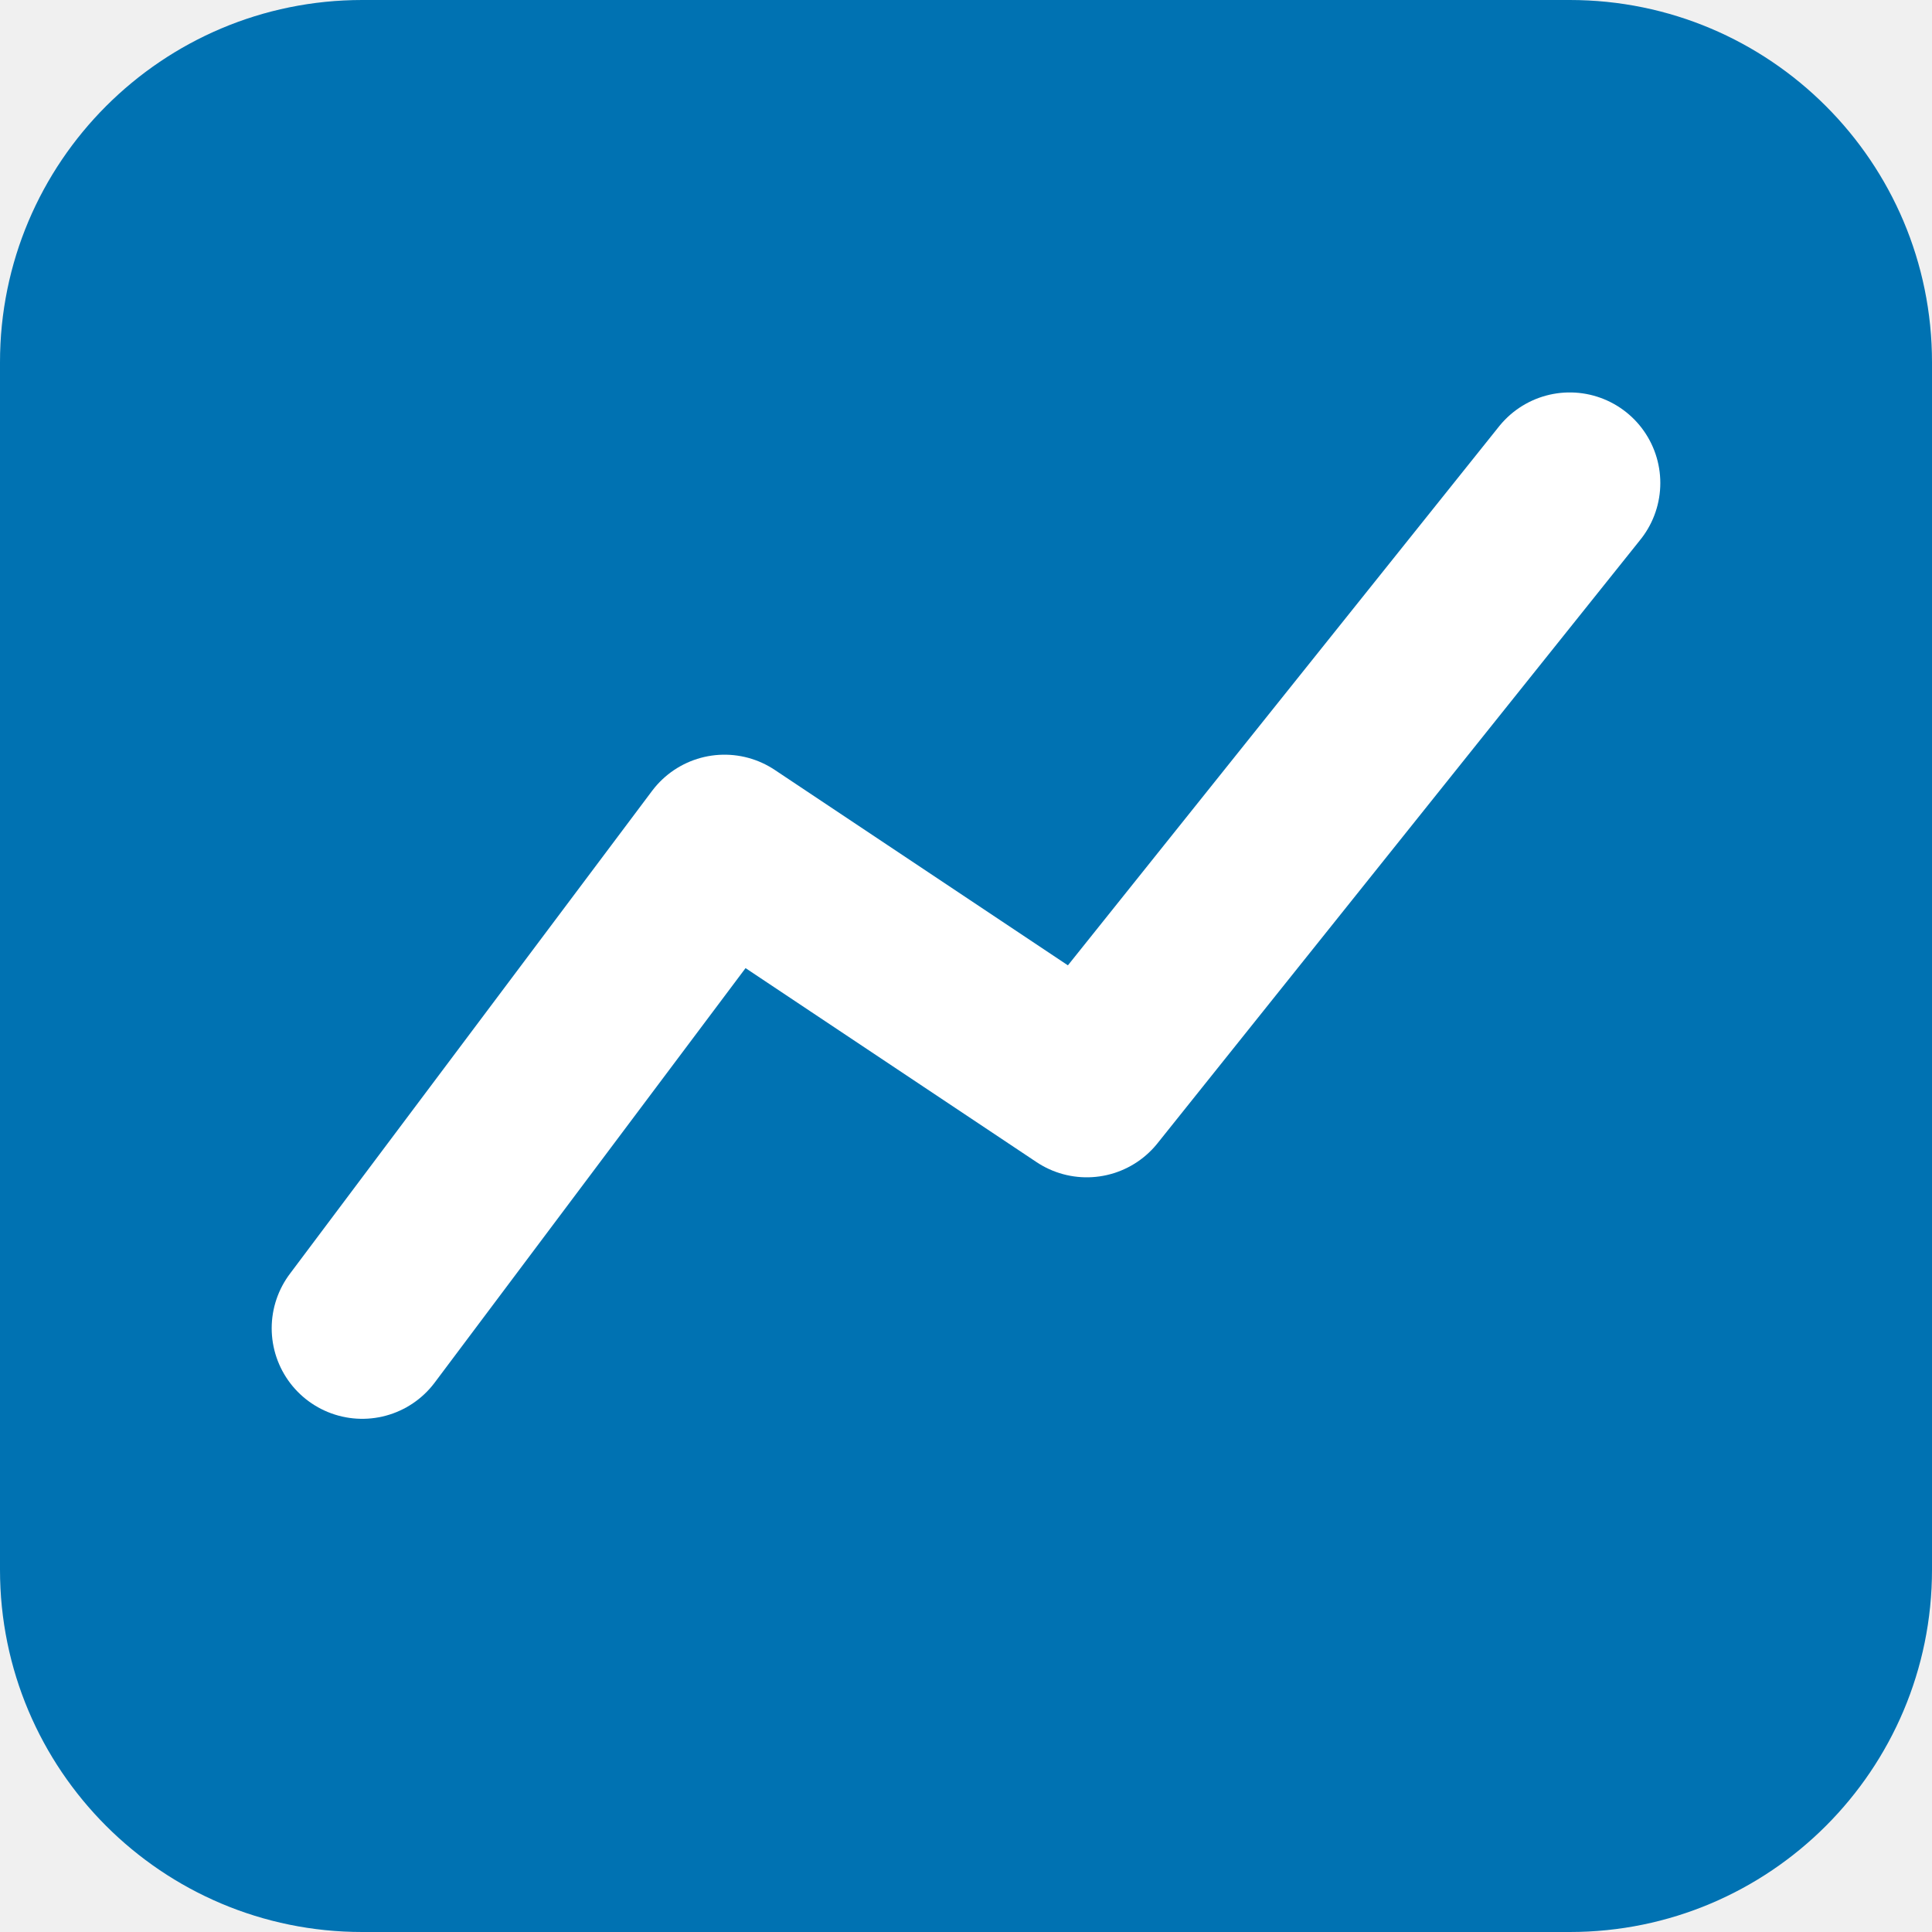
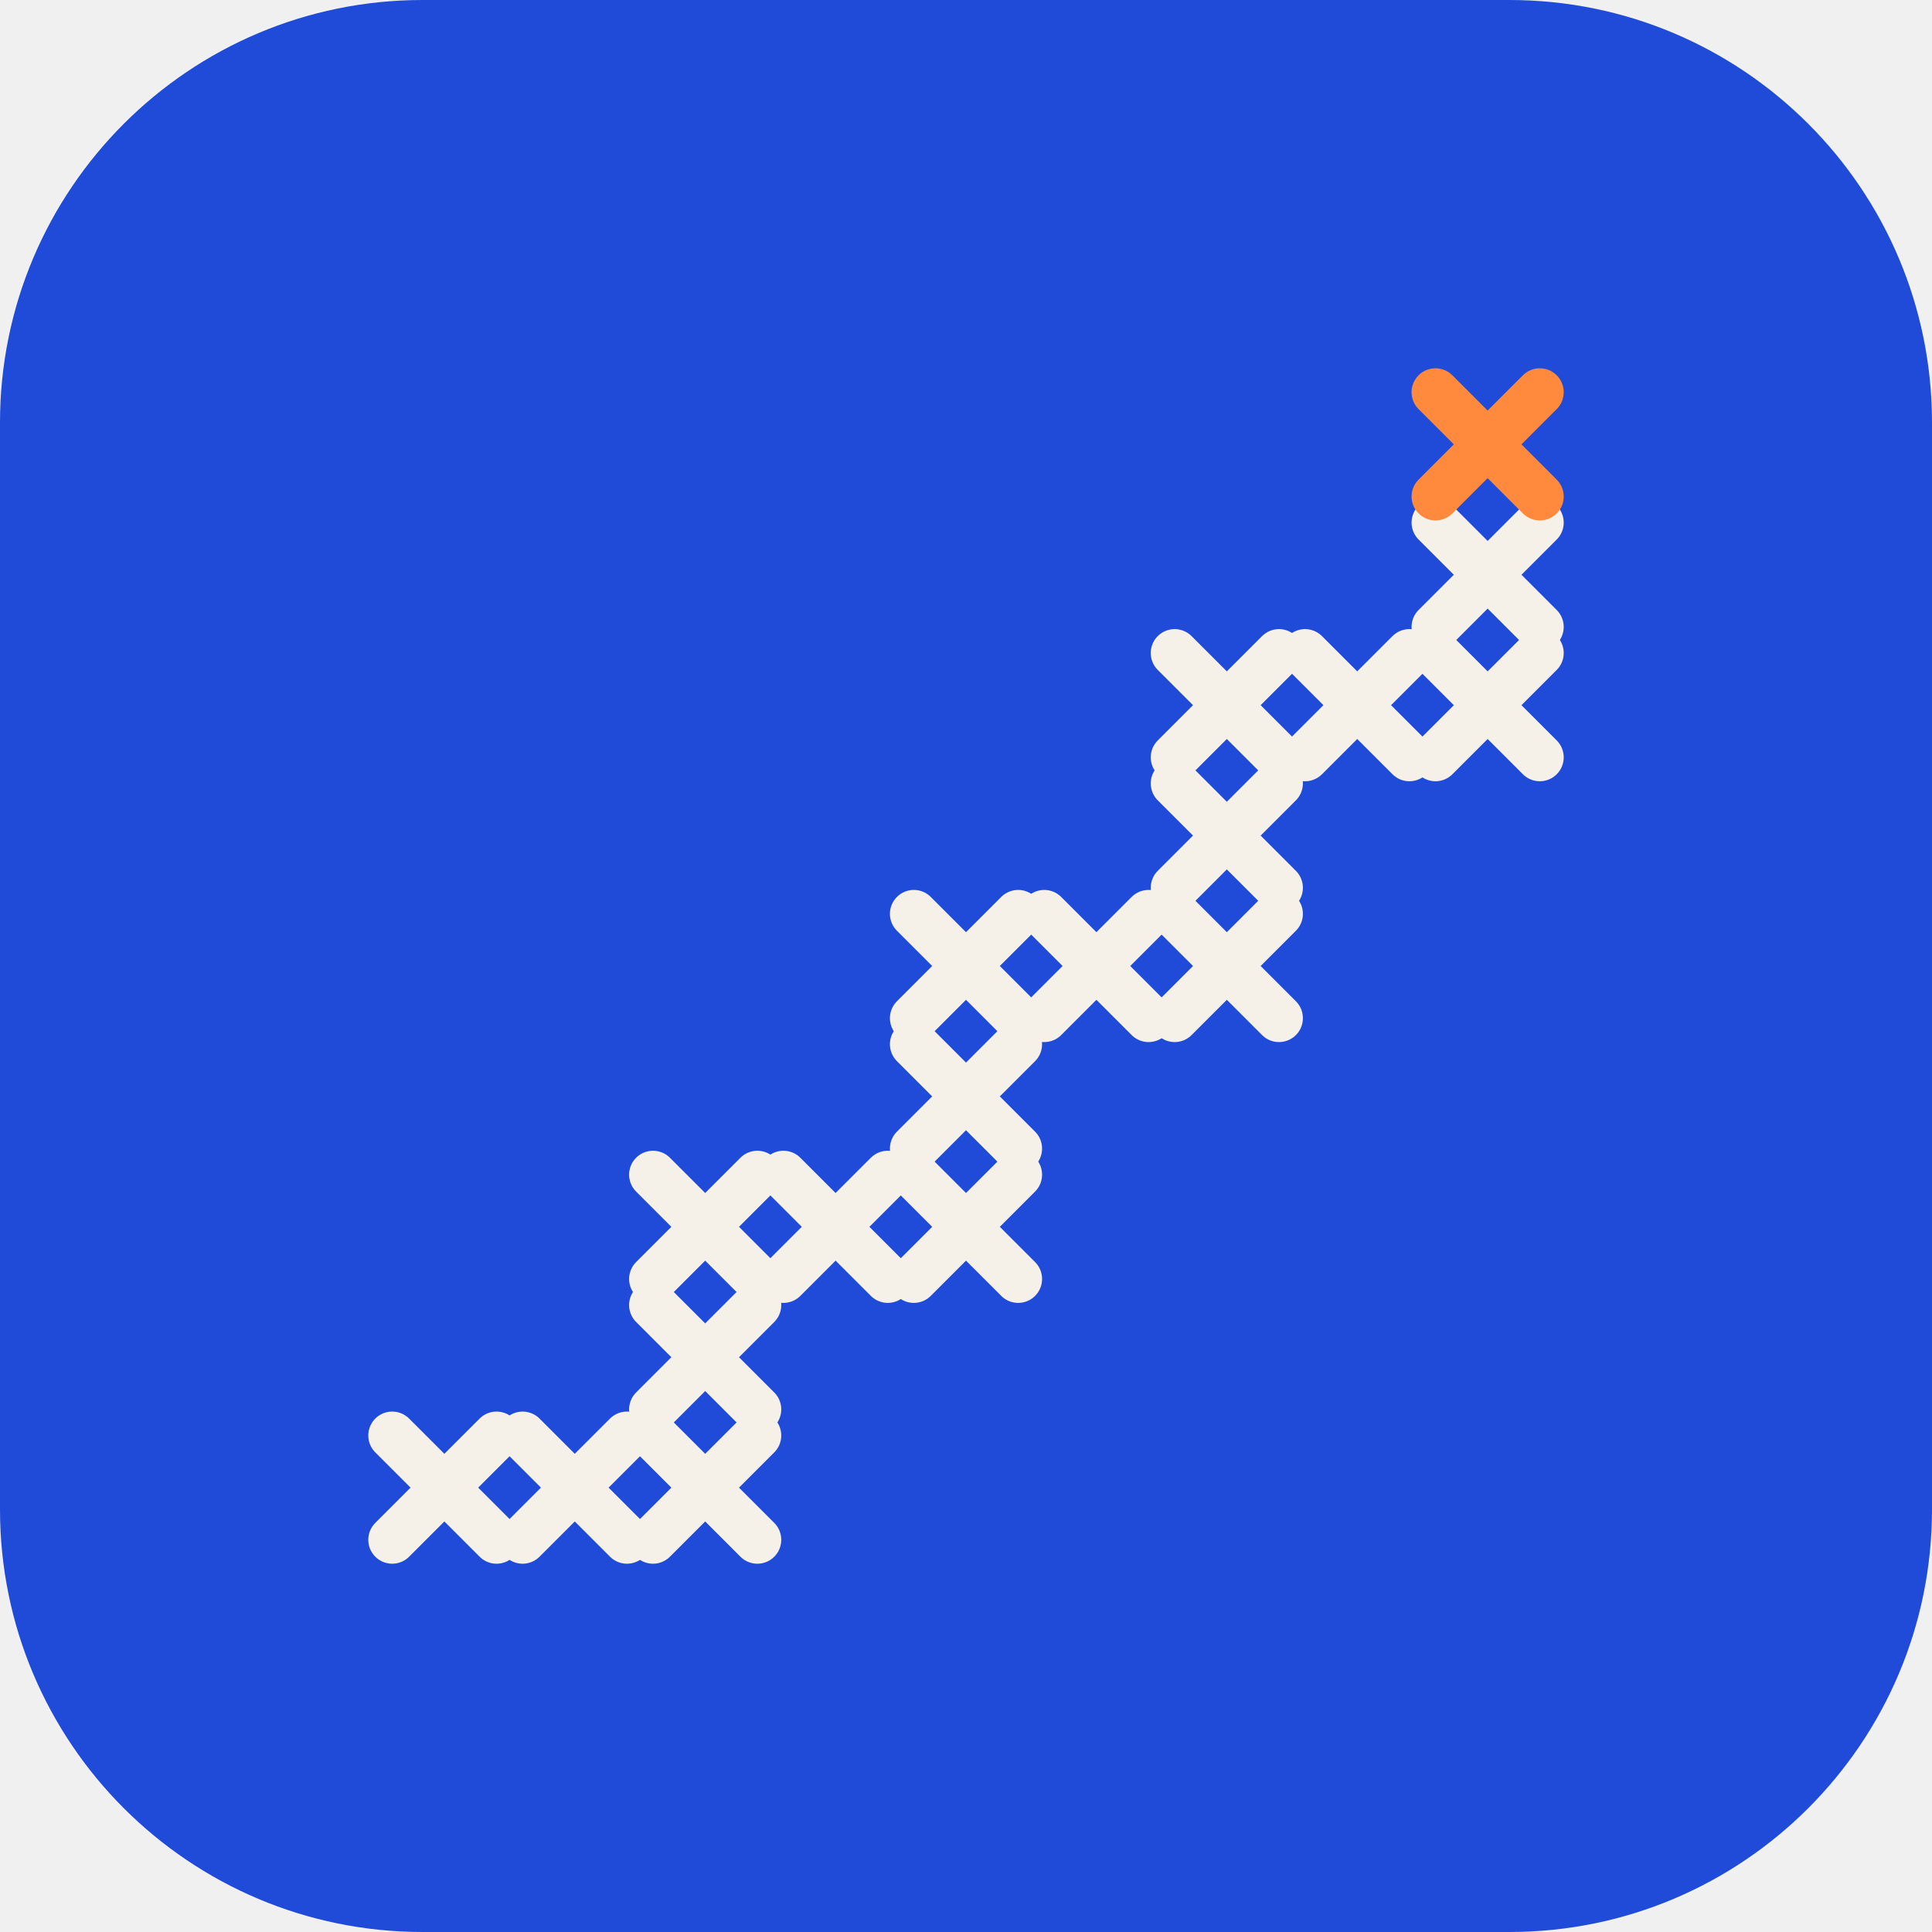
- <svg xmlns="http://www.w3.org/2000/svg" viewBox="0 0 32 32" width="32" height="32">
-   <rect width="32" height="32" rx="6" fill="#0072b2" />
-   <polyline points="6,22 12,14 18,18 26,8" fill="none" stroke="#fff" stroke-width="3" stroke-linecap="round" stroke-linejoin="round" />
+ <svg xmlns="http://www.w3.org/2000/svg" viewBox="0 0 64 64" role="img" aria-label="xila" fill="none" stroke-width="2.2" stroke-linecap="round">
+   <rect width="64" height="64" rx="14" fill="#1f4bd8" />
+   <g transform="translate(8.96 8.96) scale(0.72)">
+     <path d="M5.60 53.60L10.40 58.40M10.40 53.60L5.60 58.40" stroke="#f6f1e8" />
+     <path d="M11.60 53.60L16.40 58.40M16.40 53.60L11.60 58.40" stroke="#f6f1e8" />
+     <path d="M17.60 53.60L22.40 58.40M22.40 53.60L17.60 58.40" stroke="#f6f1e8" />
+     <path d="M17.60 47.60L22.40 52.40M22.40 47.60L17.60 52.40" stroke="#f6f1e8" />
+     <path d="M17.60 41.60L22.40 46.40M22.40 41.60L17.60 46.40" stroke="#f6f1e8" />
+     <path d="M23.60 41.60L28.40 46.40M28.40 41.60L23.60 46.40" stroke="#f6f1e8" />
+     <path d="M29.60 41.60L34.40 46.40M34.40 41.60L29.60 46.40" stroke="#f6f1e8" />
+     <path d="M29.60 35.60L34.40 40.40M34.40 35.60L29.60 40.40" stroke="#f6f1e8" />
+     <path d="M29.60 29.60L34.40 34.40M34.40 29.60L29.60 34.40" stroke="#f6f1e8" />
+     <path d="M35.60 29.60L40.40 34.40M40.40 29.60L35.60 34.40" stroke="#f6f1e8" />
+     <path d="M41.60 29.60L46.40 34.40M46.40 29.60L41.60 34.40" stroke="#f6f1e8" />
+     <path d="M41.60 23.60L46.40 28.40M46.40 23.60L41.60 28.40" stroke="#f6f1e8" />
+     <path d="M41.60 17.60L46.40 22.40M46.40 17.60L41.60 22.40" stroke="#f6f1e8" />
+     <path d="M47.60 17.60L52.40 22.40M52.40 17.60L47.60 22.40" stroke="#f6f1e8" />
+     <path d="M53.60 17.60L58.40 22.40M58.40 17.60L53.60 22.40" stroke="#f6f1e8" />
+     <path d="M53.60 11.60L58.40 16.40M58.40 11.60L53.60 16.40" stroke="#f6f1e8" />
+     <path d="M53.60 5.60L58.40 10.40M58.40 5.60L53.60 10.40" stroke="#ff8a3d" />
+   </g>
</svg>
